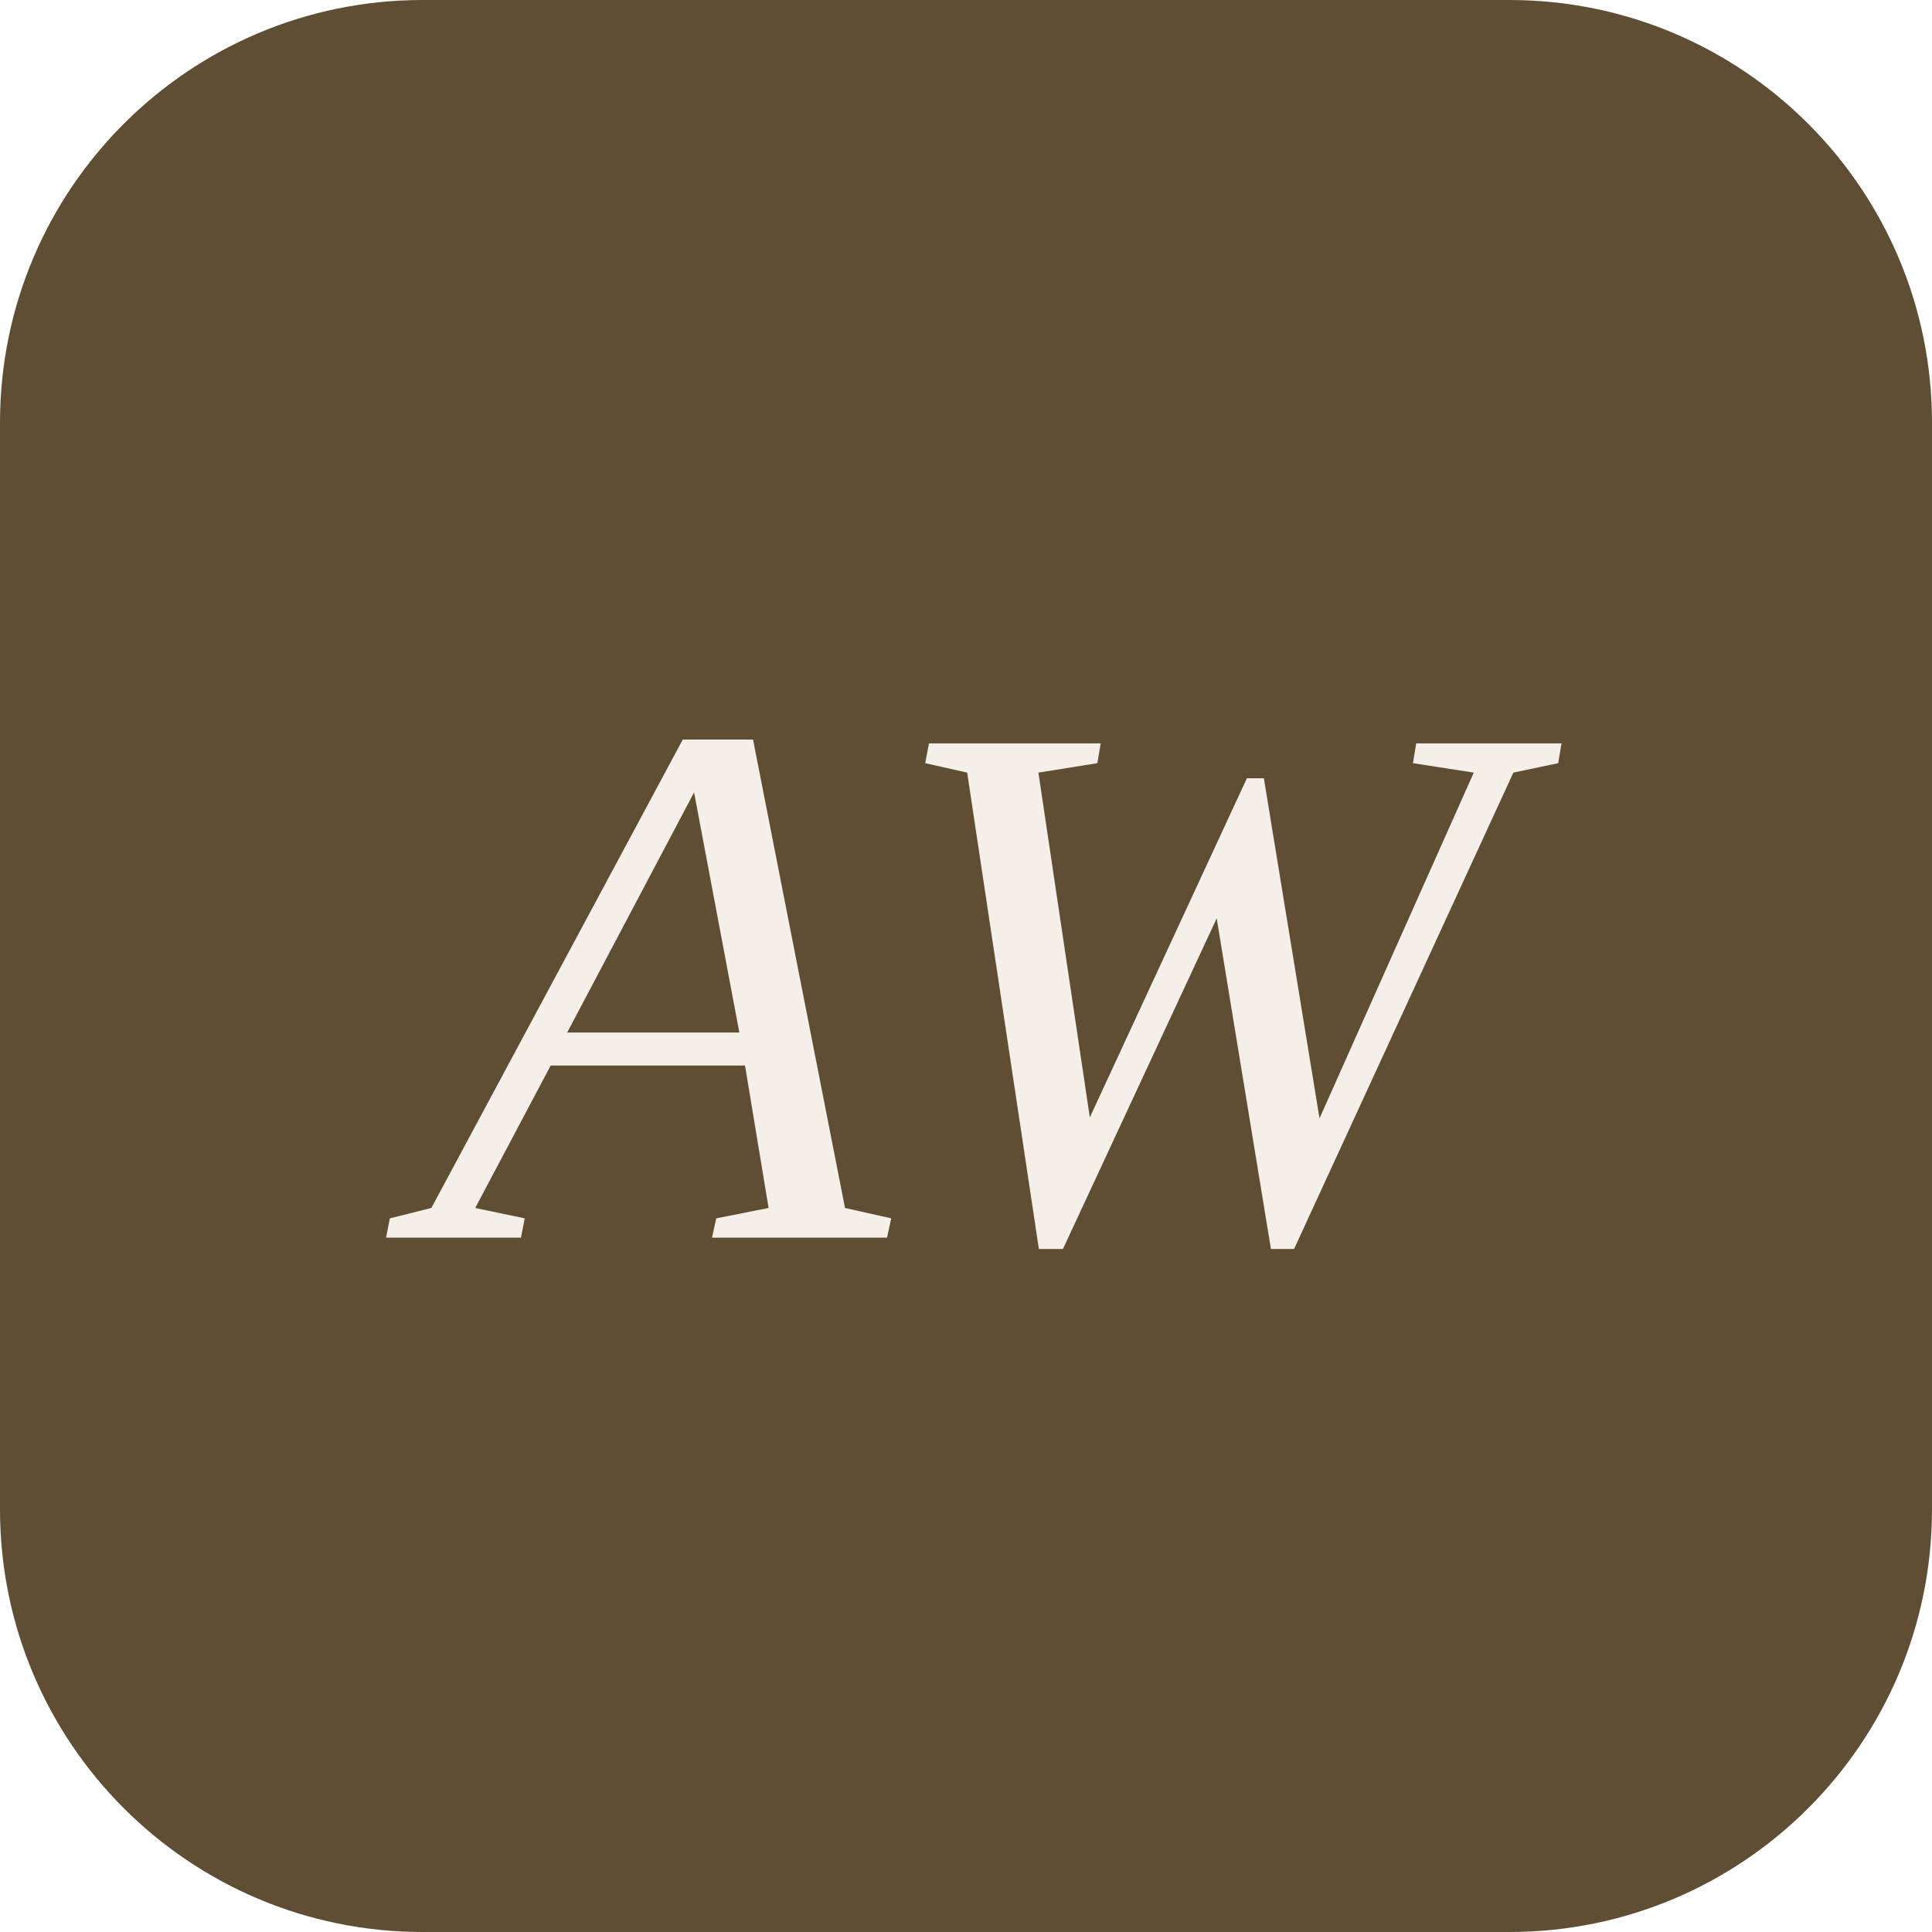
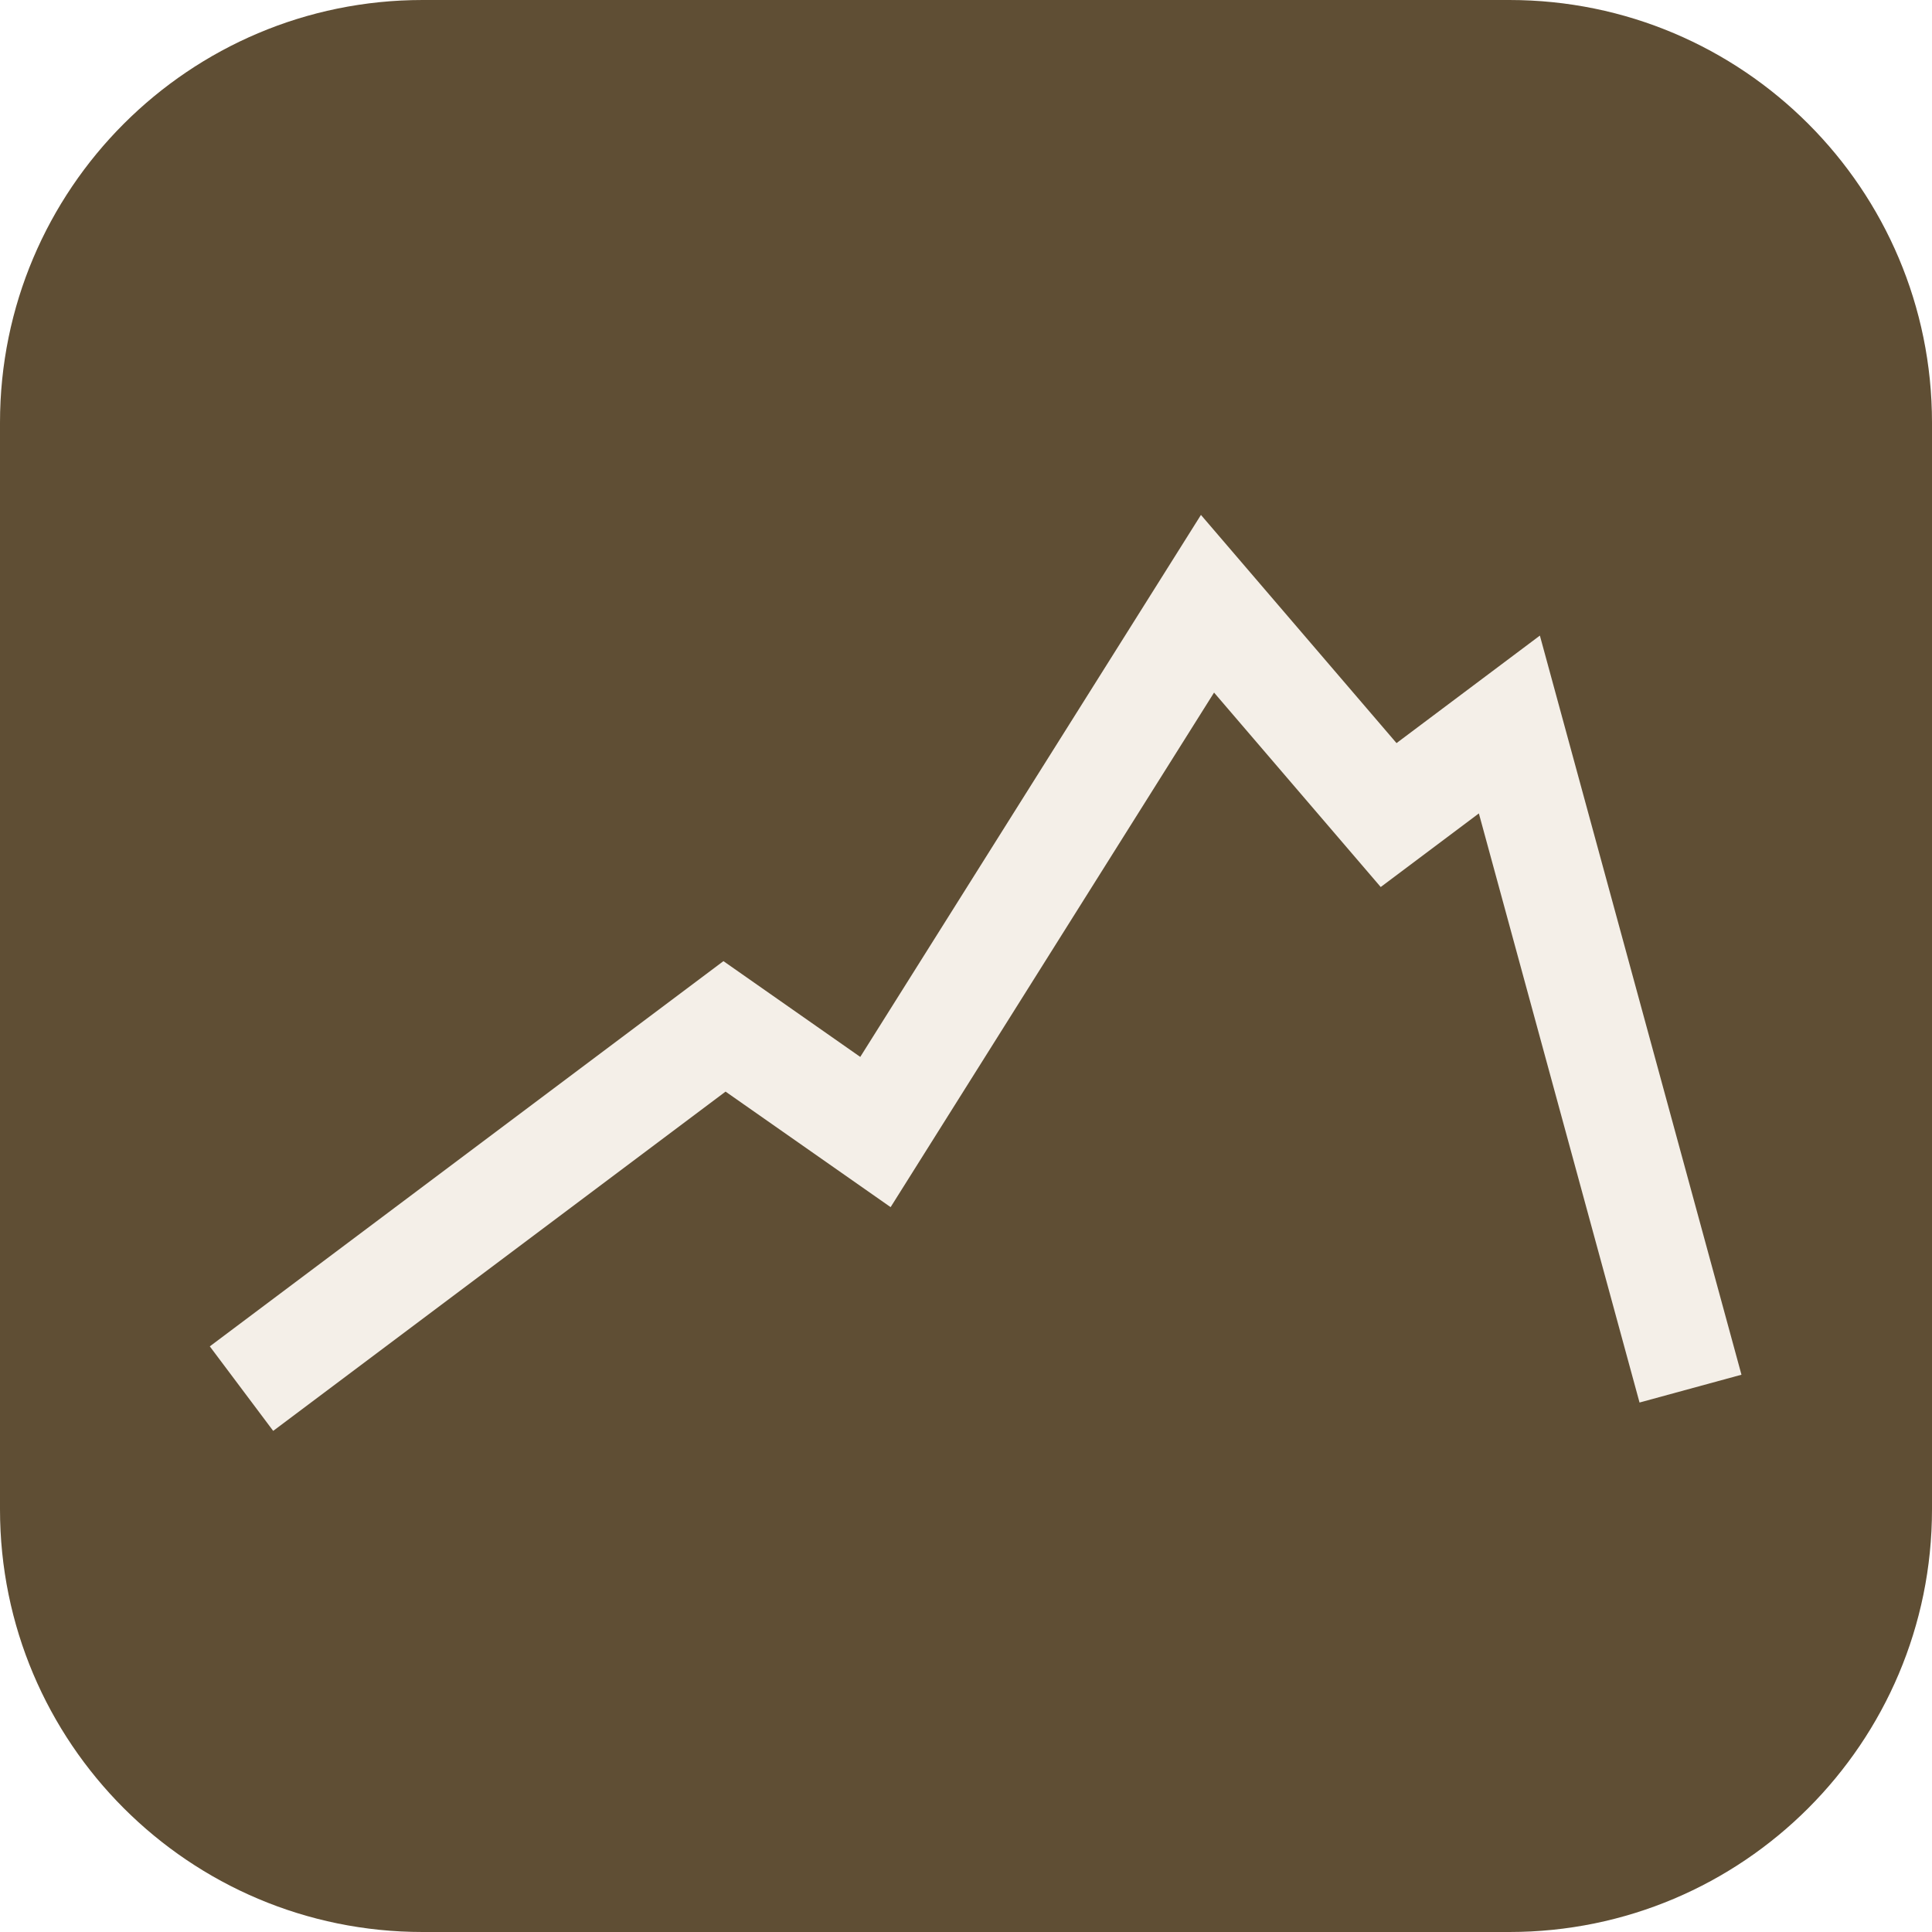
<svg xmlns="http://www.w3.org/2000/svg" viewBox="0 0 64 64">
  <rect width="64" height="64" rx="14" fill="#5f4e34" />
-   <text x="32" y="41" text-anchor="middle" font-family="Georgia, 'Times New Roman', serif" font-size="25" font-style="italic" letter-spacing="0.5" fill="#f4efe8">AW</text>
+   <path d="M8 46 24 34l5 3.5L40 20l6 7 4-3 6 22" fill="none" stroke="#f4efe8" stroke-width="3.5" stroke-linejoin="miter" />
</svg>
